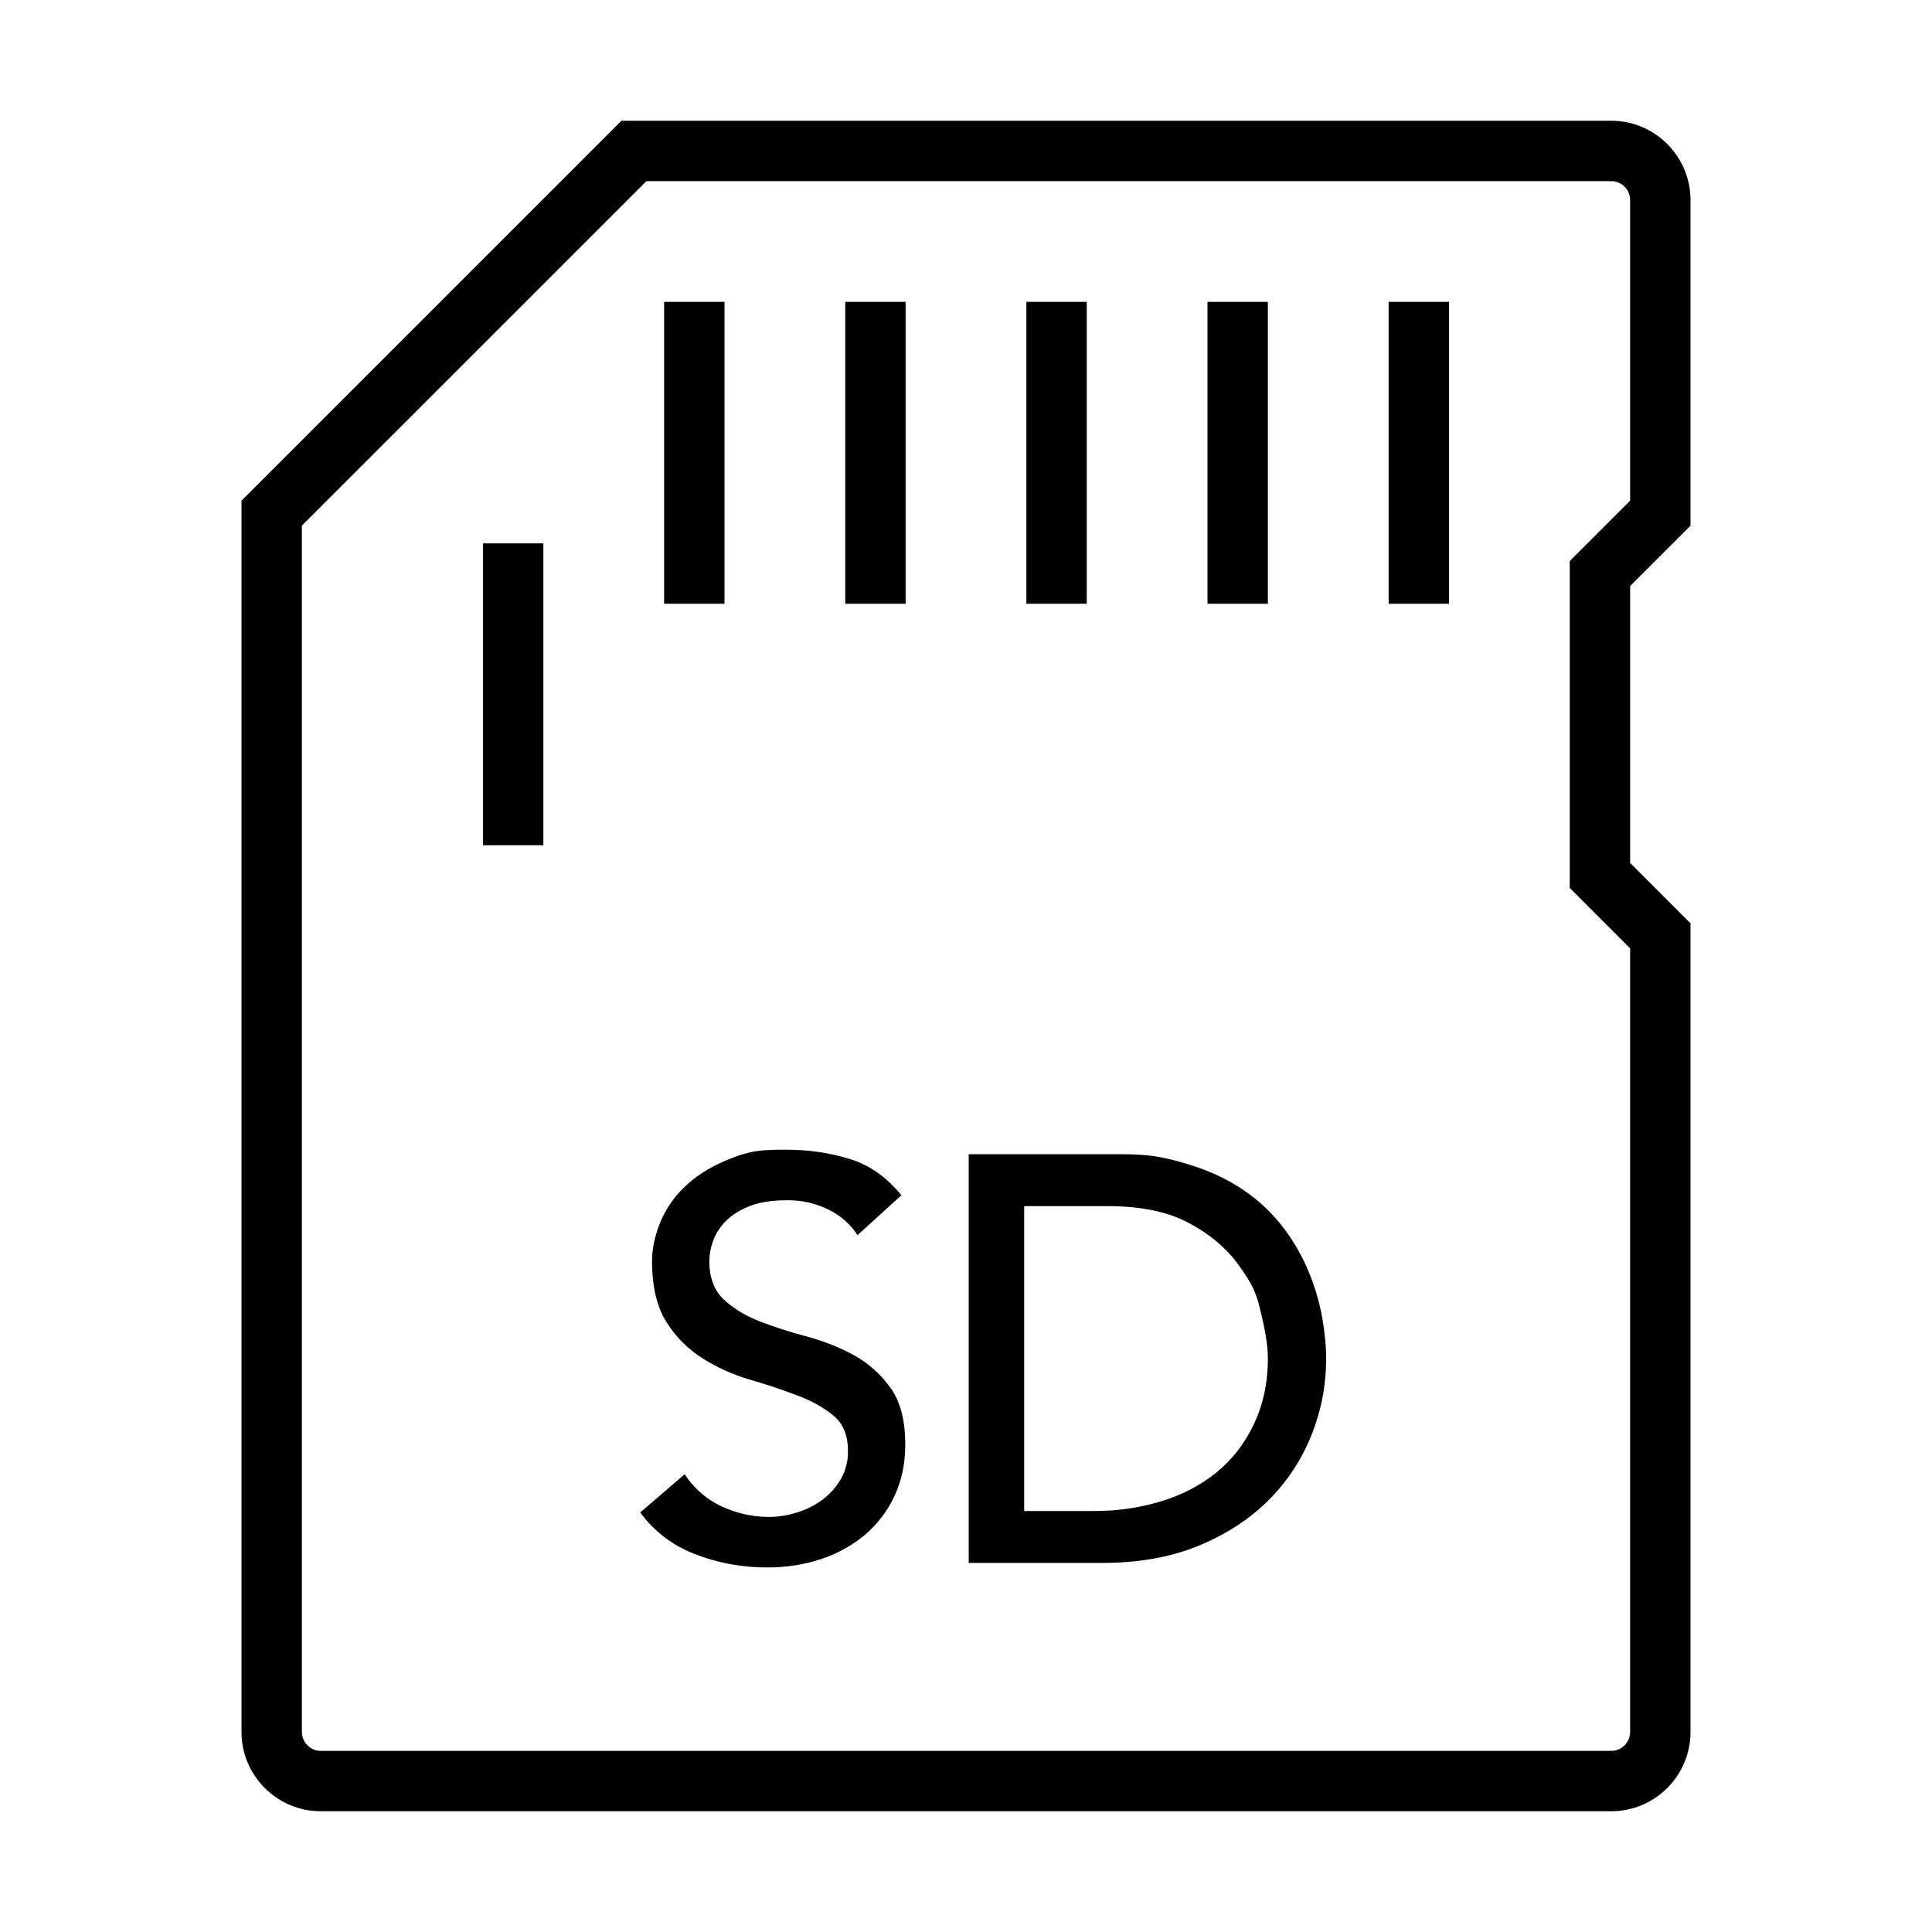
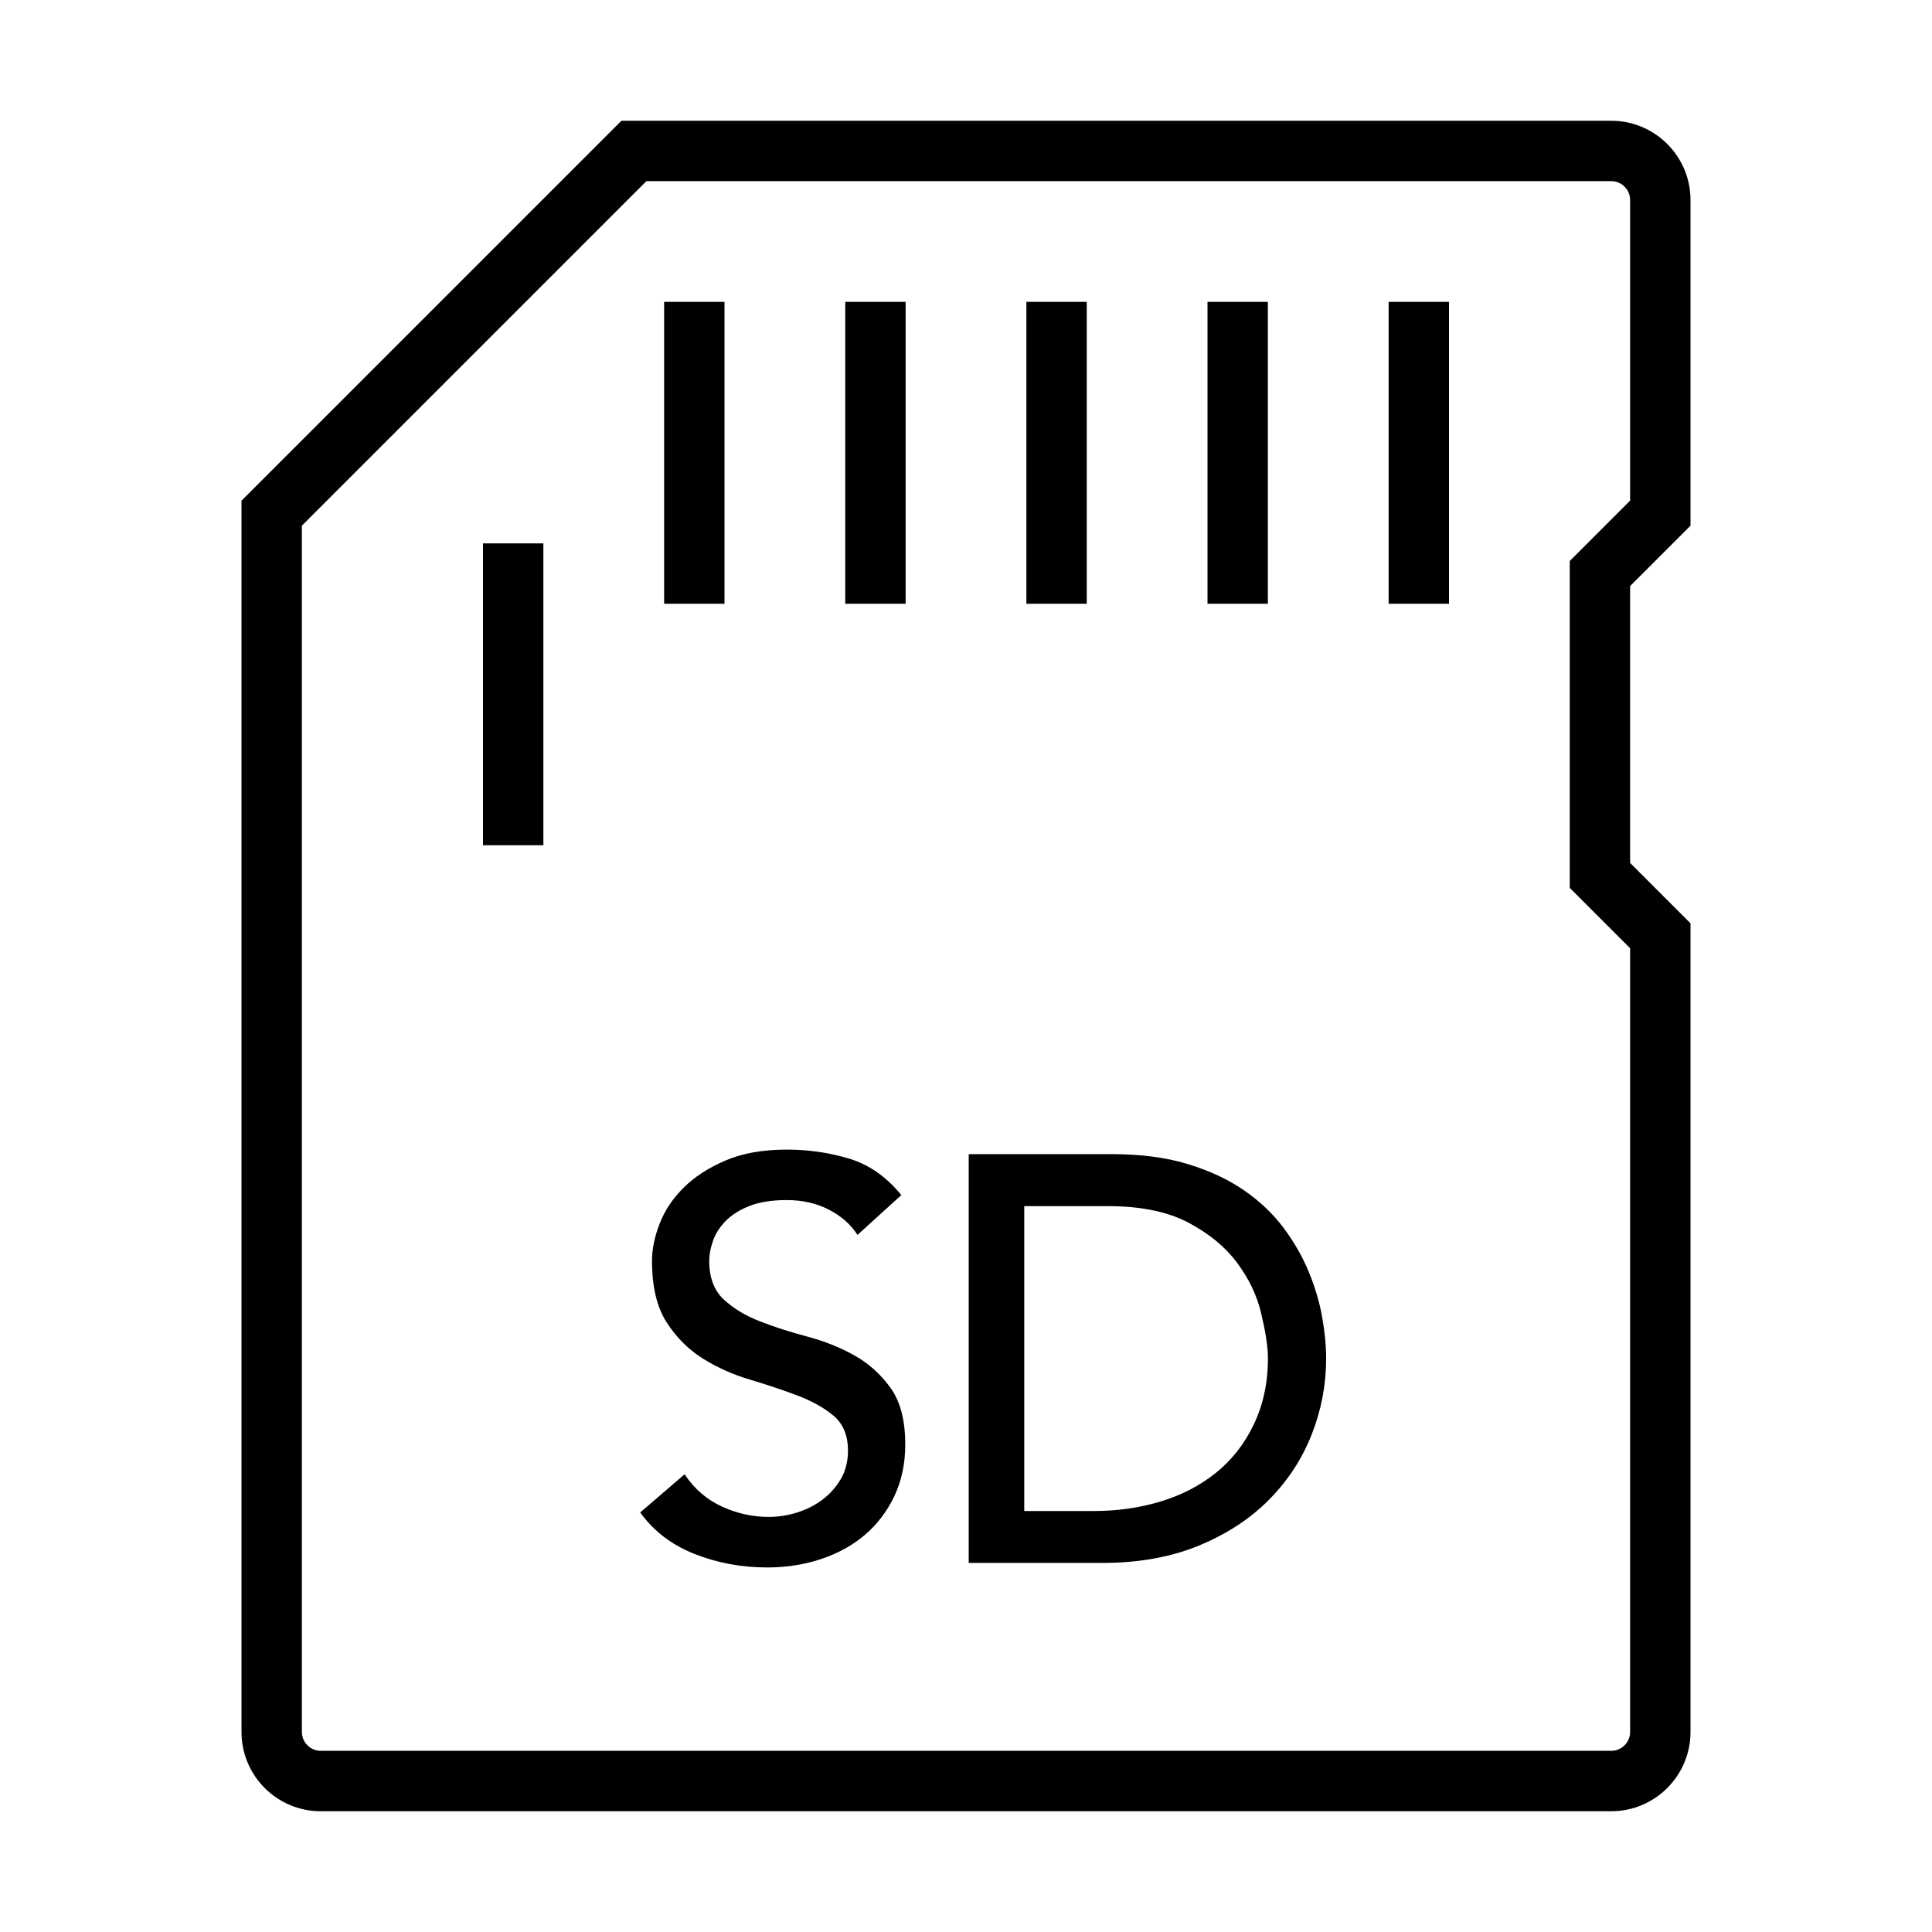
- <svg xmlns="http://www.w3.org/2000/svg" viewBox="0 0 32 32">
-   <path fill="none" d="M0 0h32v32H0z" />
-   <path d="M28 8.707V3.312C28 2.59 27.411 2 26.687 2H10.293L4 8.293v20.395C4 29.41 4.589 30 5.312 30h21.375c.724 0 1.313-.589 1.313-1.312V15.293l-1-1V9.707zm-1 7v12.98c0 .172-.14.313-.313.313H5.312A.313.313 0 0 1 5 28.688V8.706L10.707 3h15.98c.172 0 .313.14.313.313v4.98l-1 1v5.414zm-5.322 5.361a3.3 3.3 0 0 0-.416-.727 2.8 2.8 0 0 0-.66-.626q-.396-.273-.937-.436c-.541-.163-.78-.162-1.258-.162h-2.362v6.77h2.21q.908 0 1.601-.286.693-.288 1.163-.76.467-.474.707-1.081t.239-1.258q0-.315-.067-.689a3.7 3.7 0 0 0-.22-.745m-.918 2.538q-.23.475-.621.79-.393.315-.914.473a3.8 3.8 0 0 1-1.105.158h-1.156v-5.05h1.377q.822 0 1.339.273.515.273.807.665c.292.392.327.537.398.827.07.29.115.544.115.76 0 .42-.087.789-.24 1.104m-6.007-.615q.241.34.241.935 0 .474-.18.855a1.9 1.9 0 0 1-.489.642 2.2 2.2 0 0 1-.725.4q-.42.14-.893.139-.633 0-1.2-.223a2 2 0 0 1-.903-.688l.736-.632q.242.362.618.534.377.172.776.172.223.001.456-.07.232-.07.423-.208.19-.14.312-.345a.9.9 0 0 0 .12-.474q0-.382-.241-.582-.242-.2-.6-.334c-.358-.134-.499-.176-.781-.26s-.543-.2-.781-.35a1.9 1.9 0 0 1-.6-.599q-.242-.377-.242-1.018 0-.289.126-.614a1.7 1.7 0 0 1 .395-.595q.27-.27.693-.451c.423-.181.62-.182 1.018-.182q.54 0 1.032.15.494.148.866.604l-.726.66a1.2 1.2 0 0 0-.475-.419 1.5 1.5 0 0 0-.697-.158q-.372 0-.618.098-.248.098-.395.25a.9.9 0 0 0-.21.33 1 1 0 0 0-.06.327q0 .417.241.641.242.224.6.363.359.138.781.25.423.114.781.312.36.201.6.54M8 9h1v5H8zm4 1h-1V5h1zm2-5h1v5h-1zm4 5h-1V5h1zm3 0h-1V5h1zm2-5h1v5h-1z" />
+ <svg xmlns="http://www.w3.org/2000/svg" id="icons" viewBox="0 0 32 32">
+   <rect width="32" height="32" fill="none" />
+   <path d="M28,8.707V3.312c0-.724-.589-1.312-1.313-1.312H10.293l-6.293,6.293v20.395c0,.724.589,1.312,1.312,1.312h21.375c.724,0,1.313-.589,1.313-1.312v-13.395l-1-1v-4.586l1-1ZM27,15.707v12.98c0,.172-.141.312-.313.312H5.312c-.172,0-.312-.141-.312-.312V8.707l5.707-5.707h15.98c.172,0,.313.141.313.312v4.98l-1,1v5.414l1,1ZM21.678,21.068c-.102-.249-.24-.491-.416-.728-.175-.235-.396-.444-.659-.626-.265-.182-.577-.327-.938-.436s-.779-.162-1.258-.162h-2.362v6.771h2.21c.605,0,1.139-.096,1.602-.287.462-.191.85-.444,1.162-.76.312-.315.548-.676.707-1.081.159-.404.239-.824.239-1.258,0-.21-.022-.439-.066-.688-.045-.248-.118-.497-.221-.745ZM20.76,23.606c-.152.316-.36.579-.621.789-.262.211-.566.368-.914.474-.347.105-.715.158-1.104.158h-1.156v-5.05h1.377c.548,0,.994.091,1.339.272.344.182.613.403.808.665s.327.537.397.827c.069.29.115.544.115.76,0,.421-.087.789-.24,1.104ZM14.753,22.991c.161.227.241.538.241.935,0,.316-.061.602-.181.855-.121.254-.284.468-.488.642-.205.174-.447.307-.726.4-.279.093-.577.139-.893.139-.422,0-.822-.074-1.2-.223-.378-.149-.679-.378-.902-.688l.735-.632c.161.241.367.42.618.534.251.115.51.172.776.172.148,0,.301-.022.456-.069.154-.047.296-.116.423-.209.127-.094.23-.208.312-.345.08-.136.121-.294.121-.474,0-.255-.081-.448-.242-.582-.161-.133-.361-.244-.6-.334s-.499-.177-.781-.261-.543-.2-.781-.349c-.238-.149-.438-.349-.6-.6-.161-.252-.242-.591-.242-1.019,0-.192.042-.396.126-.614.084-.217.215-.415.396-.595.18-.18.41-.33.692-.451s.621-.182,1.019-.182c.359,0,.703.05,1.032.149.328.099.617.301.865.604l-.726.66c-.112-.174-.27-.313-.475-.419-.204-.105-.438-.158-.697-.158-.248,0-.454.033-.618.098-.165.065-.297.149-.396.251-.1.103-.169.213-.209.33-.041.118-.061.227-.061.326,0,.278.08.492.241.642.161.148.361.27.6.362.239.093.499.177.781.251.282.075.543.179.781.312.239.134.438.313.601.54ZM8,9h1v5h-1v-5ZM12,10h-1v-5h1v5ZM14,5h1v5h-1v-5ZM18,10h-1v-5h1v5ZM21,10h-1v-5h1v5ZM23,5h1v5h-1v-5Z" />
</svg>
